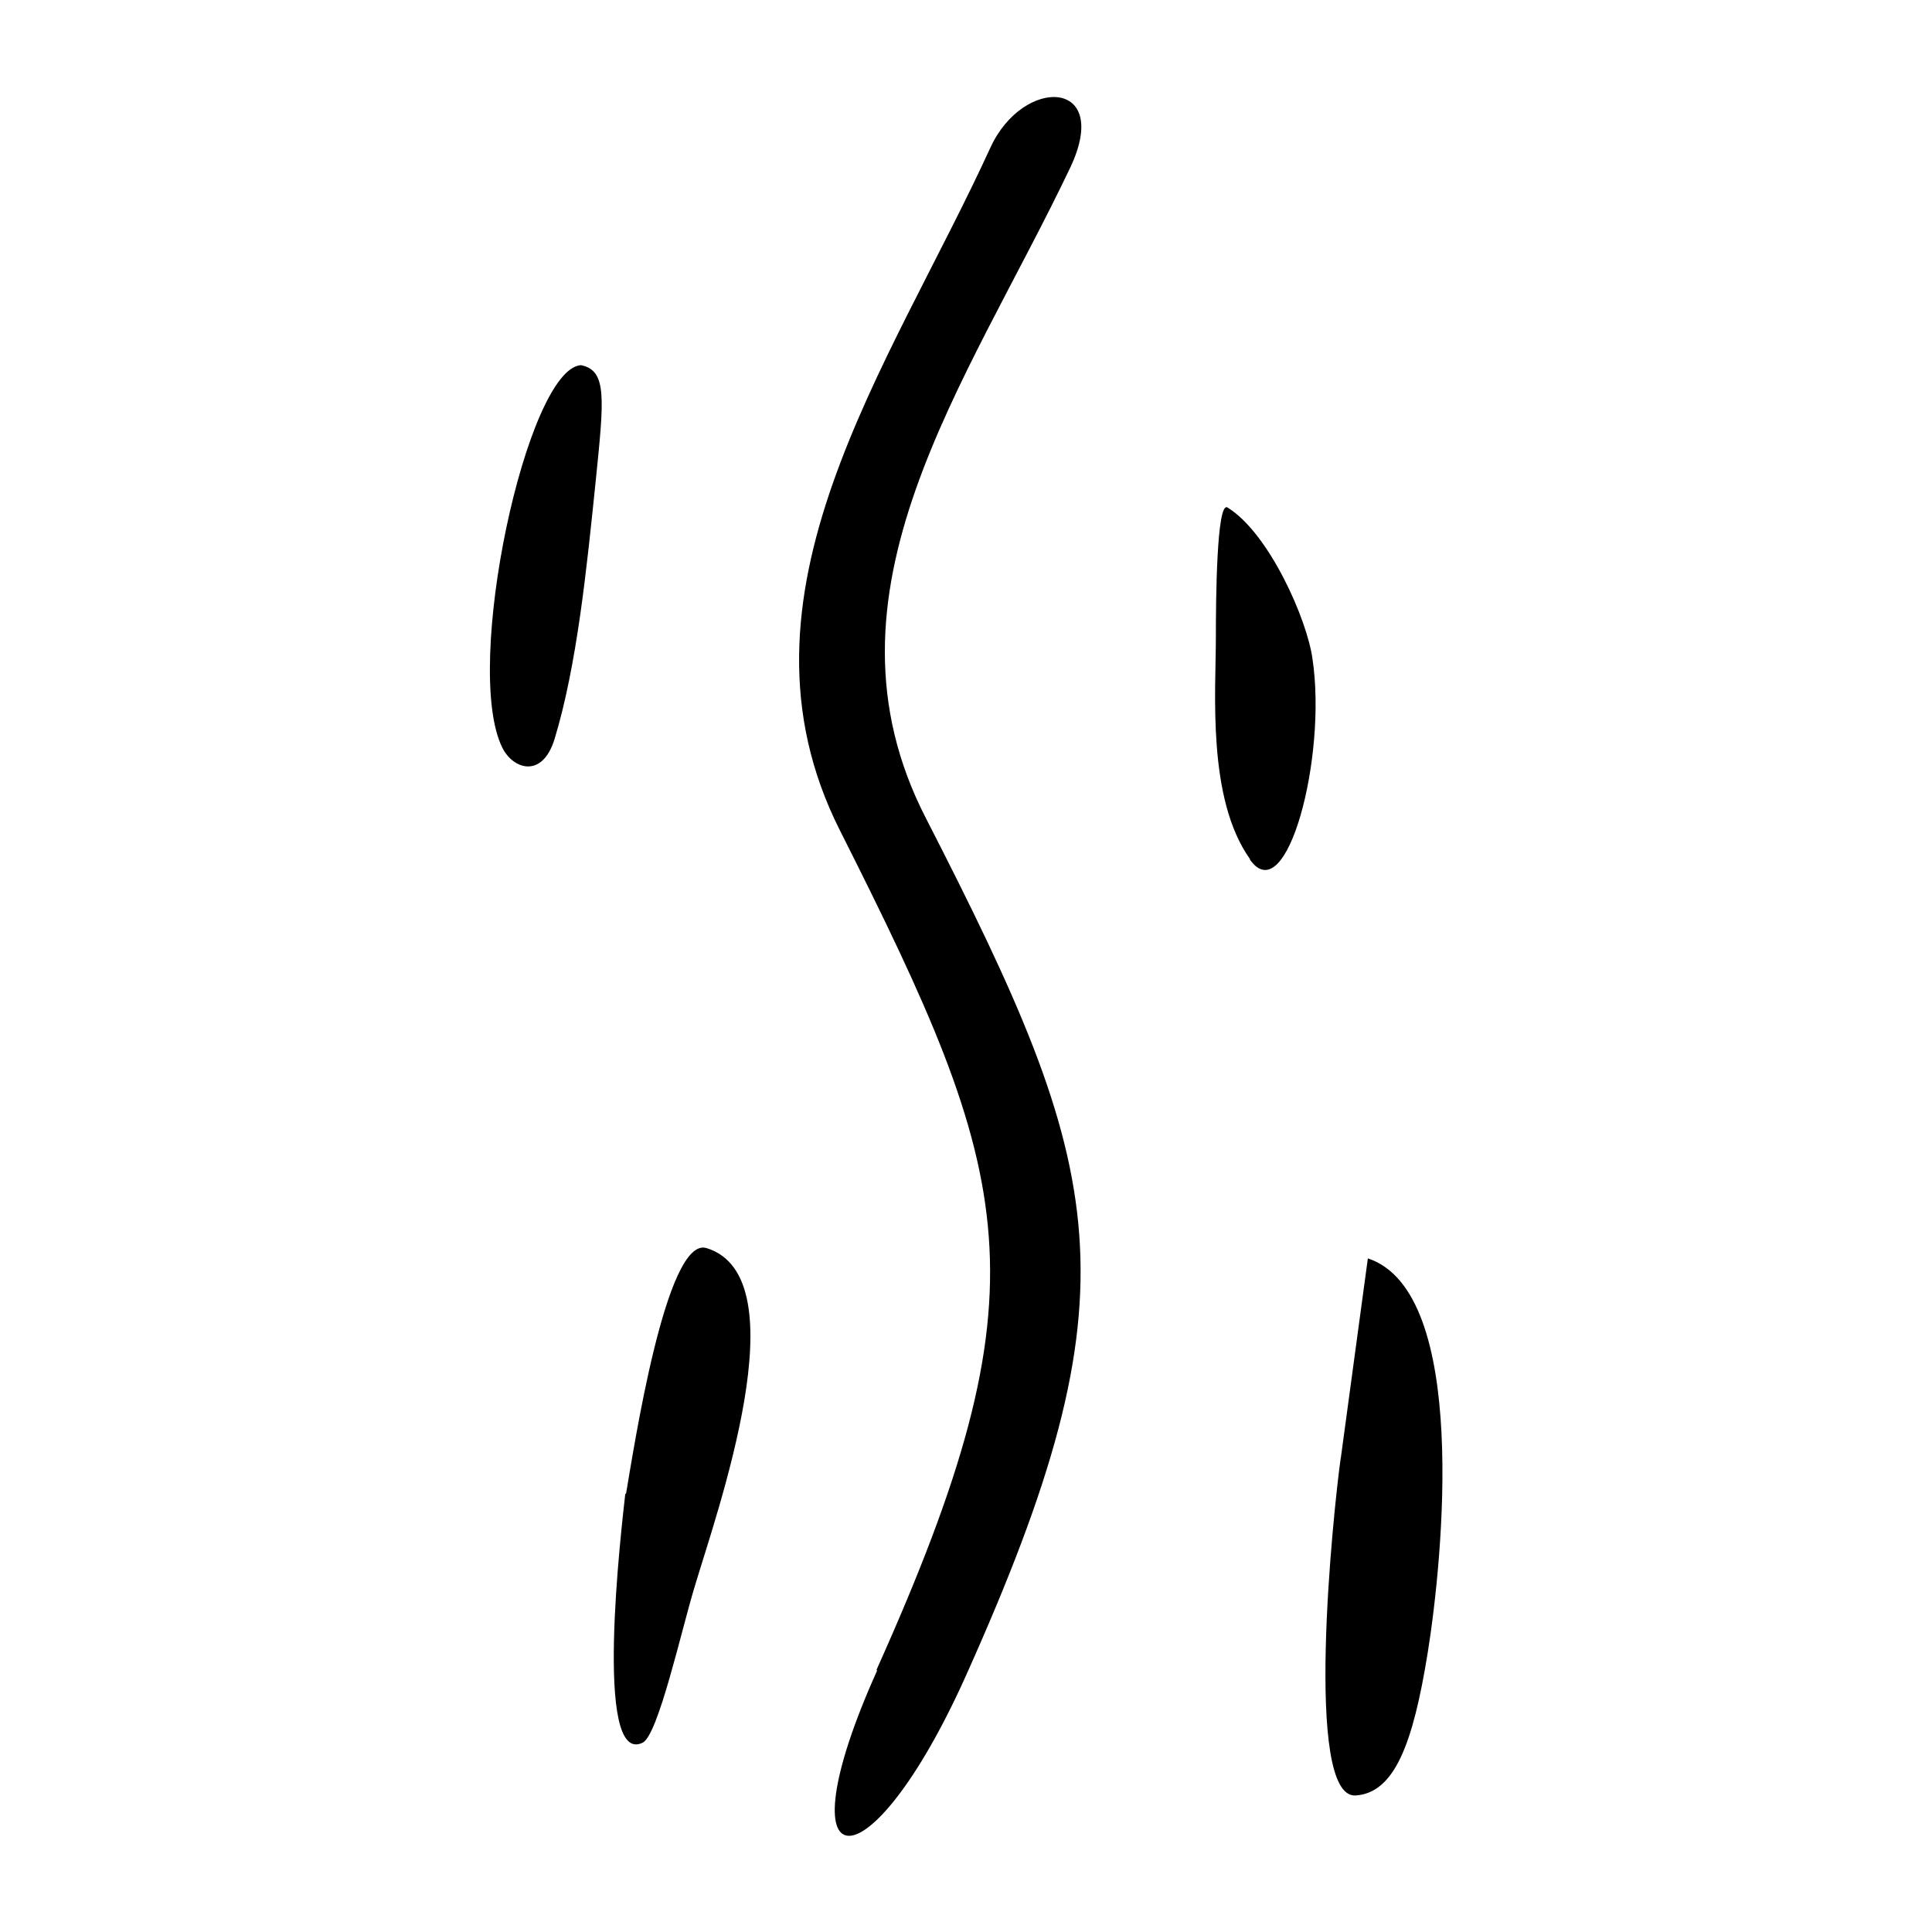
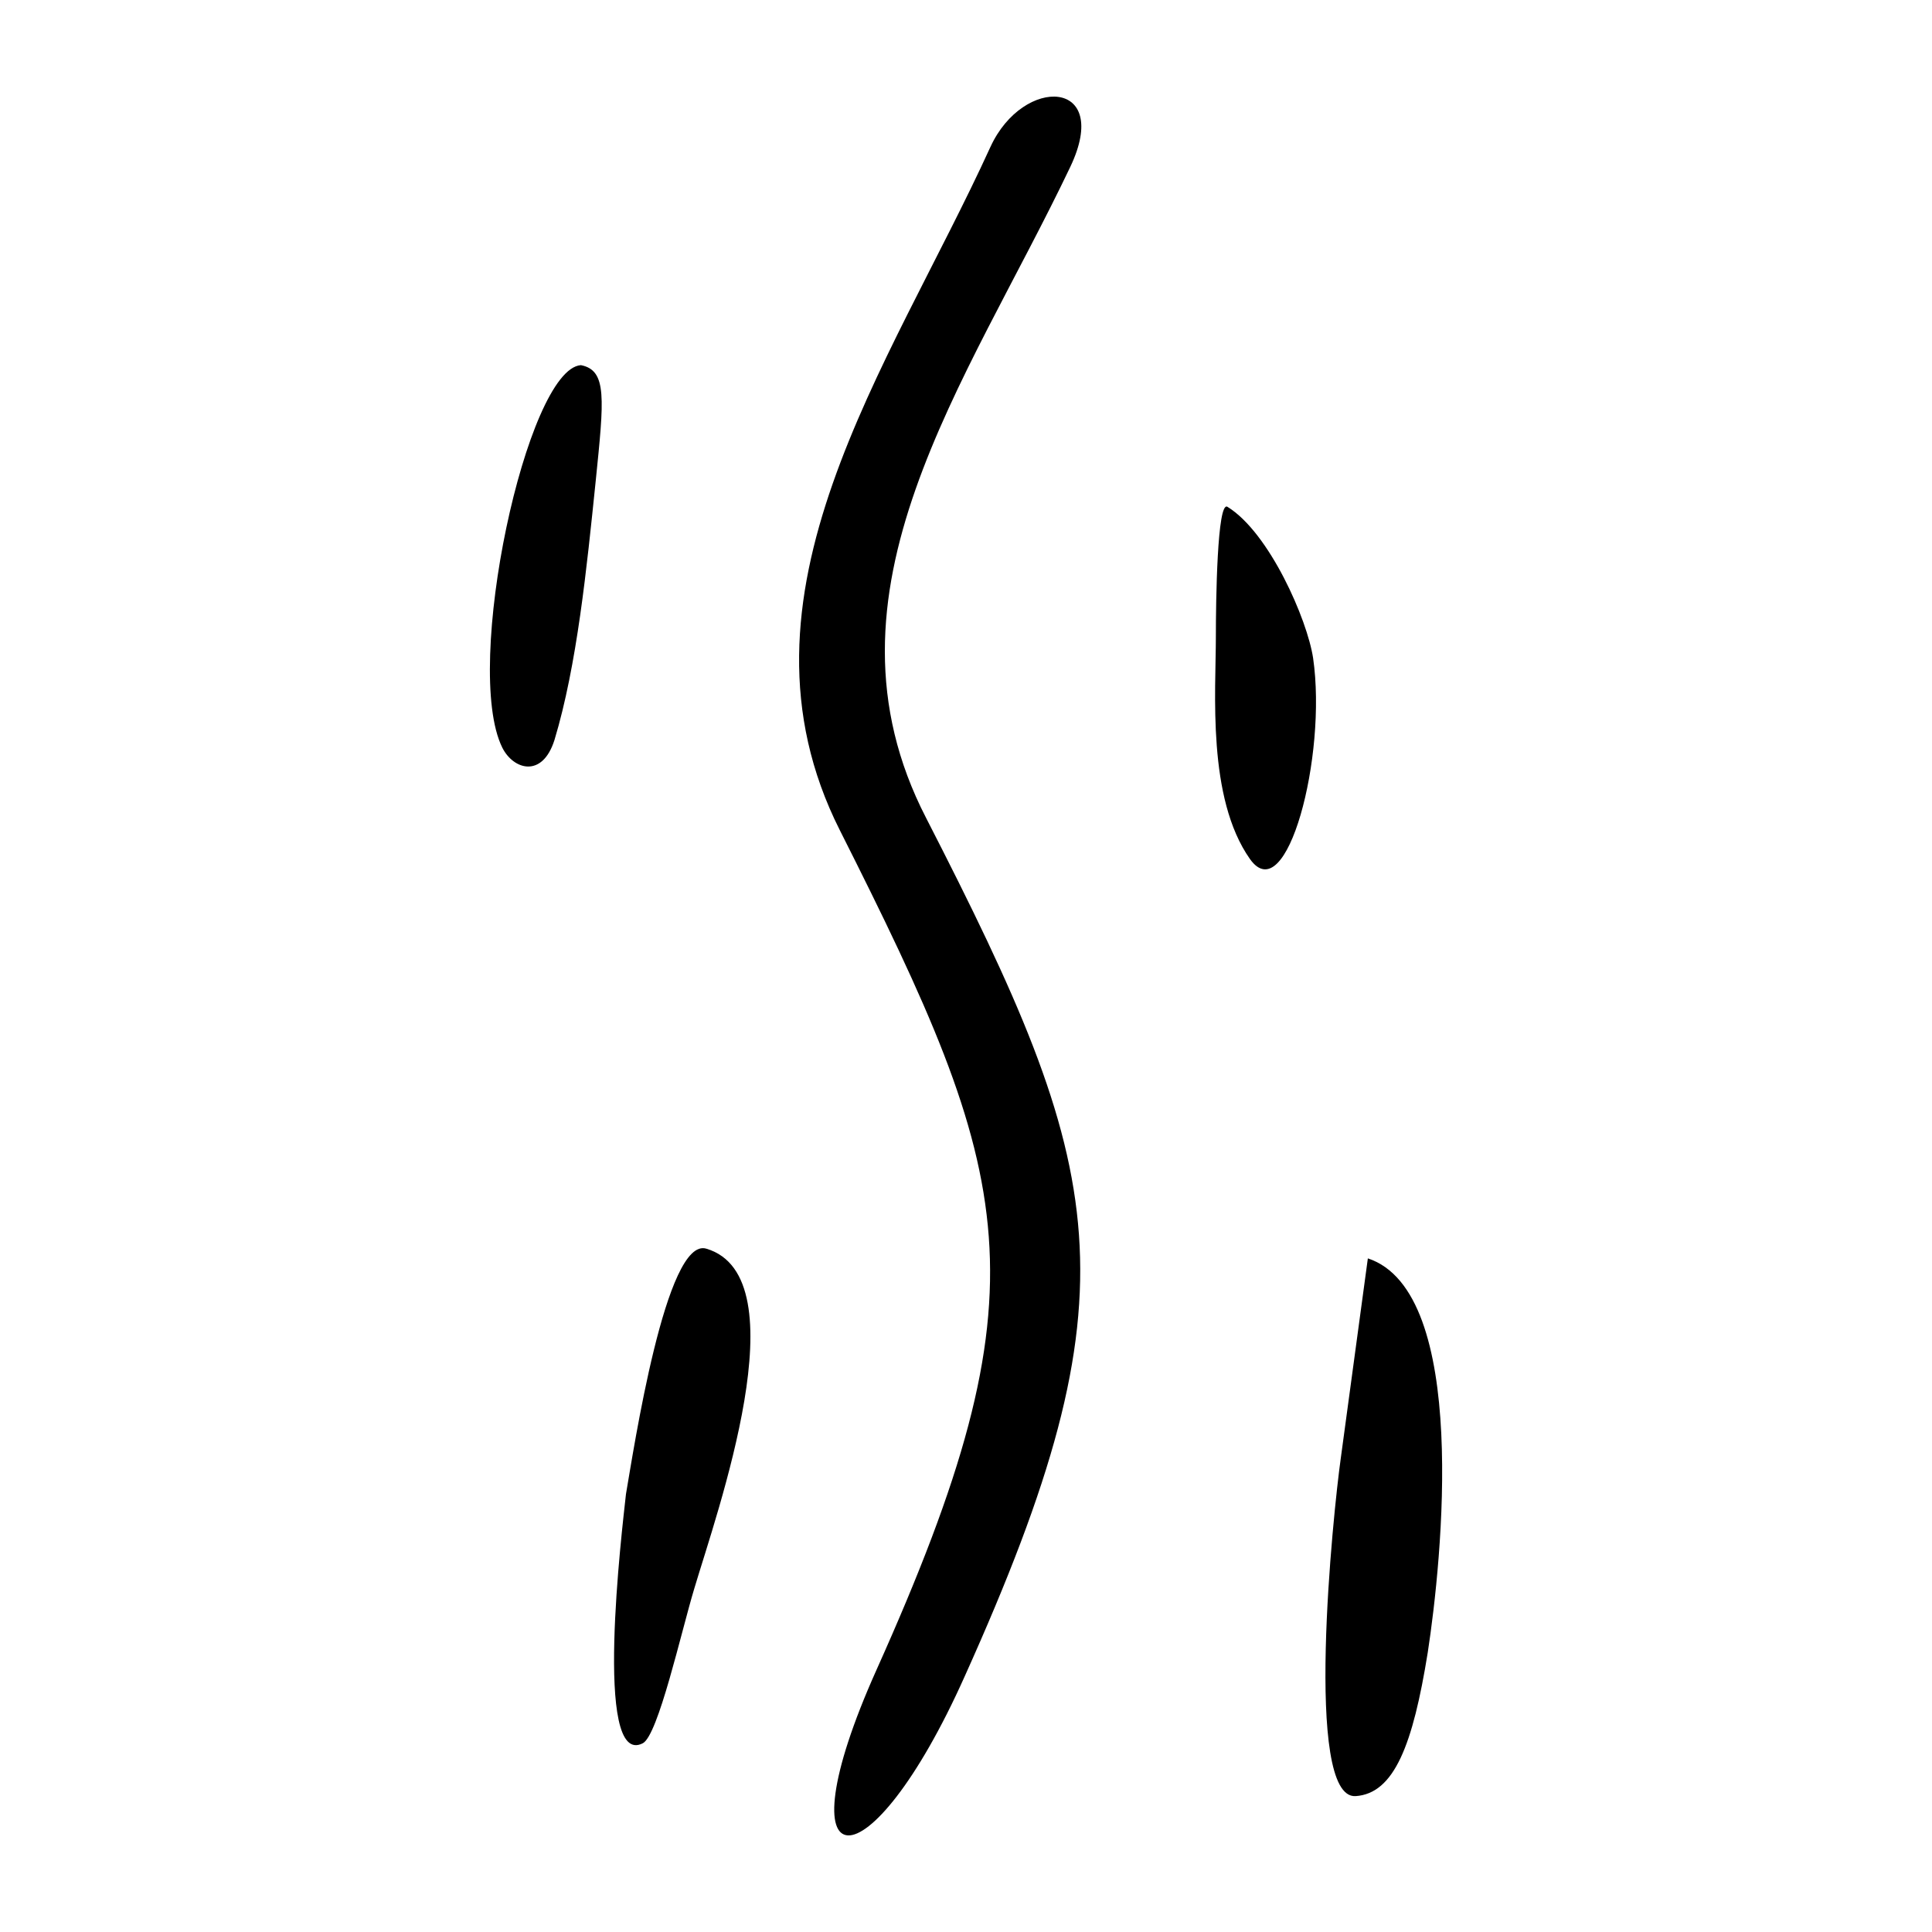
<svg xmlns="http://www.w3.org/2000/svg" viewBox="0 0 300 300" fill="currentColor">
-   <path d="m 136.1,259.3 c 26.8,-59.7 21.6,-76.2 -5.7,-130.4 -18.4,-36.5 7.7,-71.7 23.4,-106 5.1,-11.1 18.9,-10.7 12.4,3.1 -16.1,33.8 -40.5,66 -22.4,101.1 28.2,55 33.2,73 6.1,133.3 -15,33.3 -28.9,32.8 -13.7,-1 z m 72.1,-32.9 4.2,-31 c 15.8,5.2 11.6,46.9 9.3,61.2 -2.3,14.3 -5.2,21.8 -11.2,22.2 -8.1,0.5 -3.5,-44 -2.3,-52.5 z m -111,5.6 c 1.2,-6.9 6.2,-40.1 12.5,-38.2 14.7,4.5 1.6,41 -1.9,52.8 -2,6.6 -5.6,22.8 -8,24 -7.7,3.8 -3.3,-33.3 -2.7,-38.7 z m 96.9,-98.6 c -6.7,-9.4 -5.3,-26 -5.3,-34.5 0,-5.4 0.1,-21.1 1.8,-20.1 6.5,4 12.4,17.5 13.2,23.5 2.3,15.2 -4,39.2 -9.7,31.2 z M 78,116.1 c -6.2,-12.5 3.8,-58.8 12.2,-59.4 4.1,0.8 3.6,5.2 2.3,18 -1.4,13.6 -2.9,28.6 -6.4,40.1 -1.9,6.1 -6.4,4.7 -8.1,1.3 z" />
+   <path d="m136.1,259.3c26.8-59.7,21.6-76.2-5.7-130.4-18.4-36.5,7.7-71.7,23.4-106.1,5.1-11.1,18.9-10.6,12.4,3.1-16.1,33.8-40.5,66-22.4,101.1,28.2,55,33.1,73.1,6,133.3-14.9,33.3-28.9,32.9-13.7-1zm72.1-32.9,4.2-31c15.8,5.2,11.5,46.9,9.3,61.2-2.3,14.3-5.2,21.9-11.2,22.3-8.1,.5-3.5-44-2.3-52.5zm-111,5.6c1.2-6.9,6.2-40.1,12.5-38.1,14.7,4.4,1.6,41-1.9,52.8-2,6.6-5.6,22.8-8,24-7.7,3.9-3.2-33.2-2.6-38.7zm96.9-98.6c-6.7-9.5-5.3-26-5.3-34.6,0-5.4,.2-21.1,1.8-20.1,6.5,4,12.4,17.5,13.3,23.5,2.2,15.2-4.1,39.2-9.8,31.2zM78,116.1c-6.2-12.5,3.8-58.8,12.2-59.4,4.1,.8,3.6,5.2,2.3,18-1.4,13.6-2.9,28.6-6.4,40.2-1.9,6-6.4,4.6-8.1,1.2z" />
</svg>
